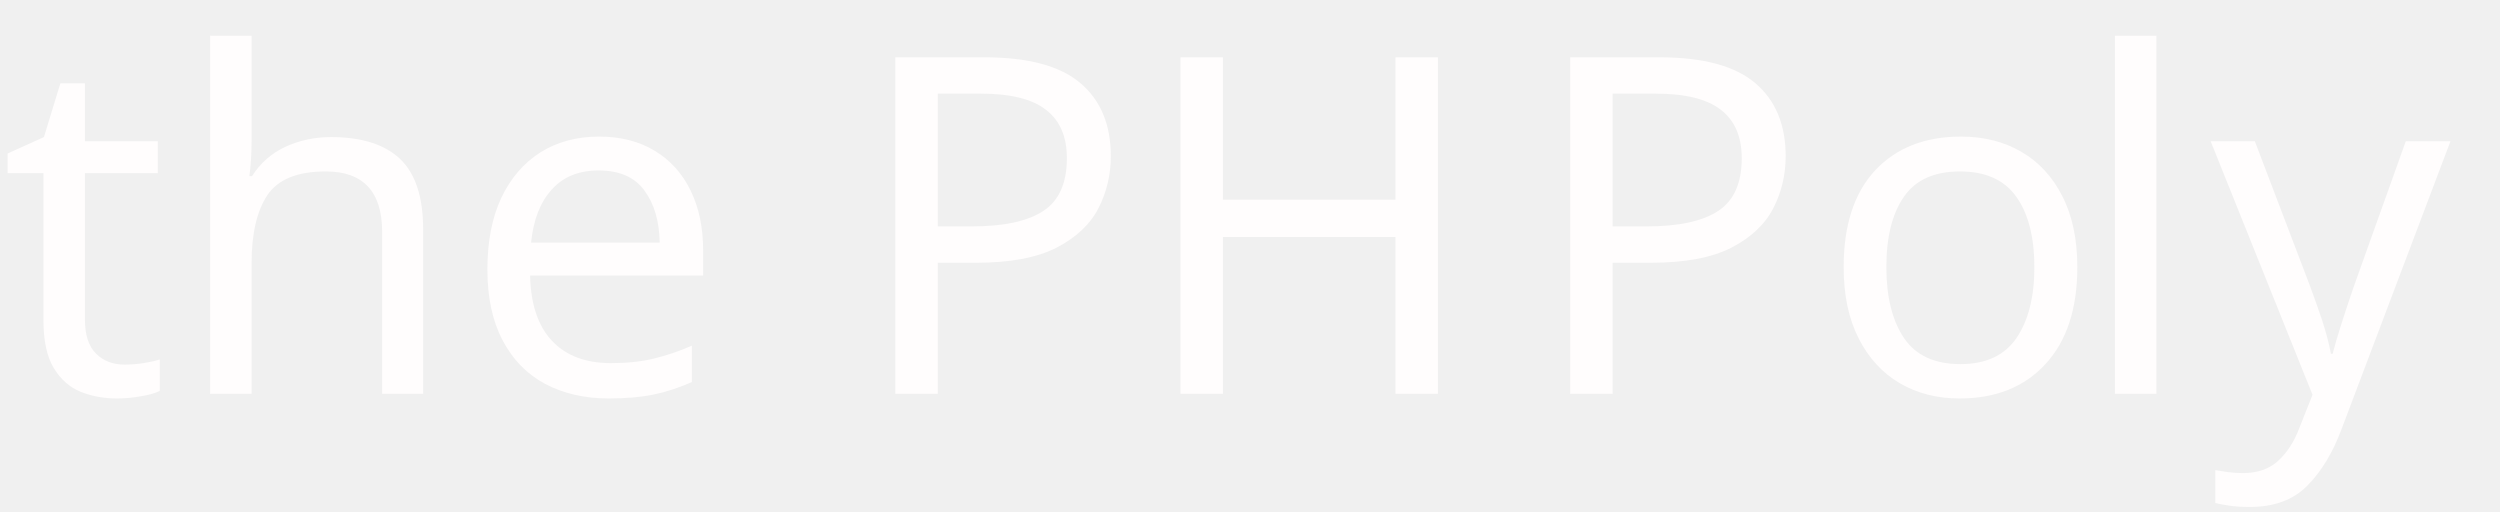
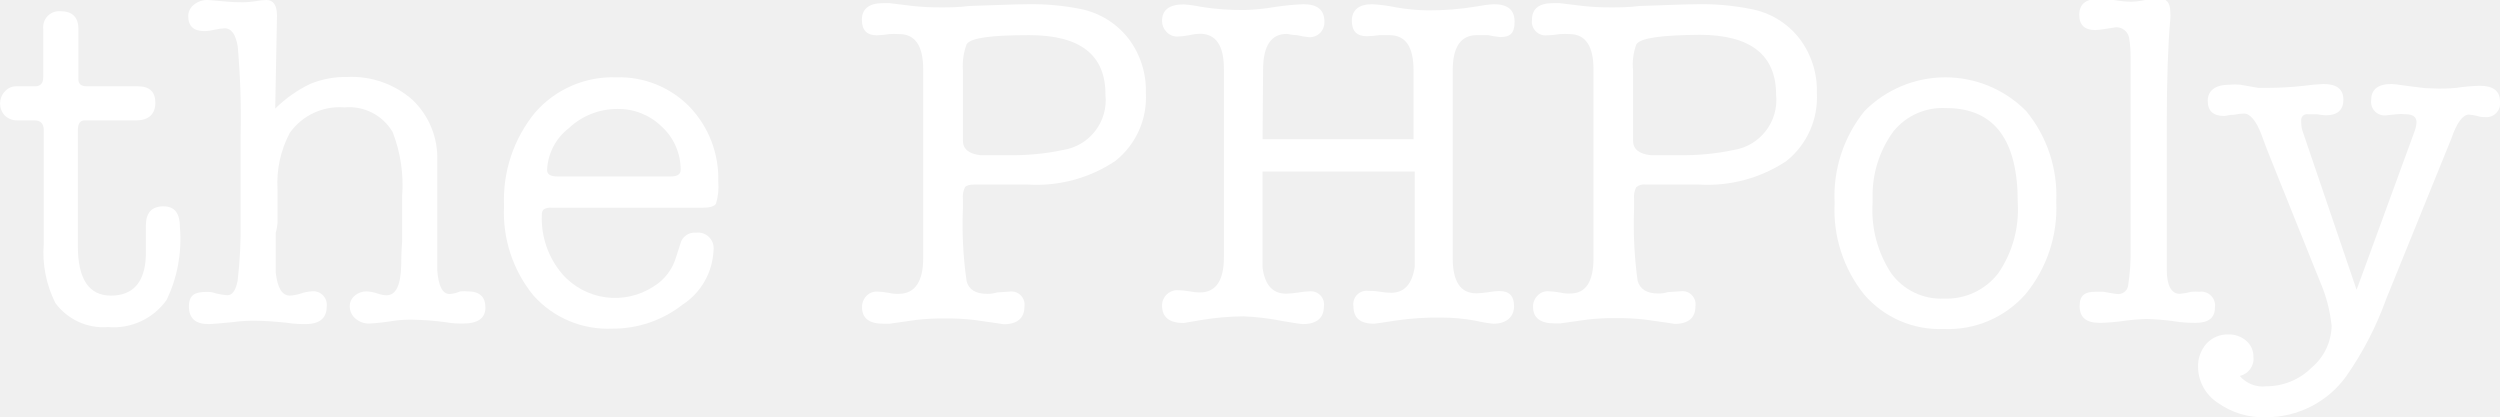
- <svg xmlns="http://www.w3.org/2000/svg" viewBox="0 0 159.15 32.57">
+ <svg xmlns="http://www.w3.org/2000/svg" viewBox="0 0 142.25 23.71">
  <defs>
-     <style>.cls-1{font-size:30px;fill:#fffdfd;font-family:AmericanTypewriter, American Typewriter;}.cls-2{letter-spacing:-0.02em;}.cls-3{letter-spacing:0em;}.cls-4{letter-spacing:-0.02em;}</style>
+     <style>.cls-1{fill:#fff;}</style>
  </defs>
  <g id="Capa_2" data-name="Capa 2">
    <g id="Capa_1-2" data-name="Capa 1">
-       <text class="cls-1" transform="translate(0 25.07)">the PH<tspan class="cls-2" x="97.05" y="0">P</tspan>
-         <tspan class="cls-3" x="115.71" y="0">o</tspan>
-         <tspan class="cls-4" x="132.09" y="0">l</tspan>
-         <tspan x="140.7" y="0">y</tspan>
-       </text>
+       <path class="cls-1" d="M8.3,14.56V12.84c0-.74.34-1.1,1-1.1s.94.41.94,1.23a8,8,0,0,1-.75,4.08,3.69,3.69,0,0,1-3.34,1.56,3.39,3.39,0,0,1-3-1.37,6.39,6.39,0,0,1-.66-3.38V7.41c0-.37-.18-.56-.52-.56H1a1,1,0,0,1-.73-.28,1,1,0,0,1,0-1.36.86.86,0,0,1,.63-.3H2c.3,0,.46-.17.46-.51V1.64a.91.91,0,0,1,1-1c.65,0,1,.34,1,1V4.51c0,.27.16.4.48.4H7.84c.68,0,1,.32,1,.94s-.36,1-1.1,1H4.81c-.25,0-.38.19-.38.56V14c0,1.88.63,2.82,1.88,2.82S8.24,16.08,8.3,14.56Z" />
+       <path class="cls-1" d="M15.76.94l-.1,5.24a7.3,7.3,0,0,1,2-1.41,5.25,5.25,0,0,1,2.1-.39,5.23,5.23,0,0,1,3.72,1.31,4.56,4.56,0,0,1,1.4,3.47v4.48c0,1.06,0,1.64,0,1.75.07.89.3,1.34.7,1.34a1.88,1.88,0,0,0,.61-.15,2.33,2.33,0,0,1,.43,0c.67,0,1,.31,1,.92s-.43.91-1.29.91c-.23,0-.57,0-1-.08a16.21,16.21,0,0,0-1.83-.14,7.26,7.26,0,0,0-1.07.06,13.45,13.45,0,0,1-1.4.16,1.15,1.15,0,0,1-.8-.28.91.91,0,0,1-.33-.71.77.77,0,0,1,.29-.6,1,1,0,0,1,.65-.24,2.27,2.27,0,0,1,.7.14,1.54,1.54,0,0,0,.46.08c.53,0,.81-.58.83-1.75,0-.21,0-.63.05-1.26v-2.6a8.32,8.32,0,0,0-.54-3.68,2.88,2.88,0,0,0-2.75-1.4,3.47,3.47,0,0,0-3.1,1.45,6.09,6.09,0,0,0-.7,3.2v1.93a2.23,2.23,0,0,1-.1.54v.51c0,1,0,1.61,0,1.77.1.88.36,1.31.81,1.31a2.41,2.41,0,0,0,.62-.12,2.24,2.24,0,0,1,.59-.12.77.77,0,0,1,.88.86c0,.65-.39,1-1.19,1-.25,0-.63,0-1.13-.08-.69-.07-1.27-.11-1.76-.11-.31,0-.73,0-1.27.08-.72.07-1.18.11-1.38.11-.74,0-1.11-.33-1.11-1s.35-.83,1-.83a1.31,1.31,0,0,1,.52.08,3.62,3.62,0,0,0,.66.11c.29,0,.48-.27.59-.82a25.32,25.32,0,0,0,.17-3.34V7.76a46.13,46.13,0,0,0-.16-5.09c-.11-.71-.36-1.06-.75-1.06a3.19,3.19,0,0,0-.56.08,2.6,2.6,0,0,1-.59.08c-.61,0-.92-.28-.92-.86a.82.82,0,0,1,.32-.64A1.19,1.19,0,0,1,11.84,0l.92.08a9.46,9.46,0,0,0,1.1.05,5.23,5.23,0,0,0,.67-.06A3.82,3.82,0,0,1,15.15,0c.41,0,.61.3.61.89Z" />
+       <path class="cls-1" d="M40.87,10.34a3.33,3.33,0,0,1-.13,1.25c-.09.15-.35.23-.78.23H31.4a.77.77,0,0,0-.46.09.4.4,0,0,0-.11.31A4.87,4.87,0,0,0,32,15.6a4,4,0,0,0,5.19.7,2.9,2.9,0,0,0,1.27-1.64l.25-.78a.83.83,0,0,1,.89-.64.89.89,0,0,1,1,1,3.88,3.88,0,0,1-1.77,3.1,6.41,6.41,0,0,1-4,1.36,5.67,5.67,0,0,1-4.48-1.89,7.45,7.45,0,0,1-1.67-5.09,7.82,7.82,0,0,1,1.77-5.32,5.85,5.85,0,0,1,4.62-2,5.58,5.58,0,0,1,4.17,1.68A5.9,5.9,0,0,1,40.87,10.34Zm-9.74-.67c0,.25.19.37.59.37h6.44c.38,0,.57-.12.57-.37A3.33,3.33,0,0,0,37.65,7.2a3.53,3.53,0,0,0-2.54-1,4,4,0,0,0-2.74,1.09A3.17,3.17,0,0,0,31.13,9.67Z" />
+       <path class="cls-1" d="M52.53,14.69V3.94c0-1.32-.45-2-1.36-2a4.41,4.41,0,0,0-.56,0,5.49,5.49,0,0,1-.72.07c-.57,0-.85-.3-.85-.89s.39-.94,1.18-.94l.4,0,1.31.16a14.23,14.23,0,0,0,1.61.08c.45,0,1,0,1.61-.08C56.62.3,57.73.24,58.48.24a14.06,14.06,0,0,1,3,.27A4.61,4.61,0,0,1,64.2,2.18a4.88,4.88,0,0,1,1,3.11,4.61,4.61,0,0,1-1.74,3.87,8.06,8.06,0,0,1-5,1.34h-3c-.29,0-.47.05-.55.15a1.22,1.22,0,0,0-.12.68v.53A22.45,22.45,0,0,0,55,16q.19.72,1.17.72a1.77,1.77,0,0,0,.56-.08l.72-.05a.75.75,0,0,1,.84.86c0,.64-.4,1-1.18,1l-.38-.06-1.34-.19a13.86,13.86,0,0,0-1.7-.08,12.61,12.61,0,0,0-1.53.08l-1.55.22-.16,0h-.19c-.81,0-1.21-.32-1.21-.94a.88.88,0,0,1,.24-.63.79.79,0,0,1,.59-.26,4.47,4.47,0,0,1,.73.08,2,2,0,0,0,.56.05C52.07,16.7,52.53,16,52.53,14.69ZM55,2.52A3.51,3.51,0,0,0,54.79,4V8c0,.48.34.76,1,.83h1.55a14,14,0,0,0,3.17-.3,2.87,2.87,0,0,0,2.39-3.14Q62.92,2,58.57,2C56.42,2,55.22,2.15,55,2.52Z" />
+       <path class="cls-1" d="M71.84,7.92h8.59V4c0-1.34-.45-2-1.37-2l-.57,0a5.21,5.21,0,0,1-.72.06c-.57,0-.85-.29-.85-.88S77.3.24,78.07.24a9.21,9.21,0,0,1,1.37.18,11.21,11.21,0,0,0,1.82.17A16.18,16.18,0,0,0,84,.37a7.48,7.48,0,0,1,1-.13c.79,0,1.18.32,1.18,1s-.27.87-.83.87A5,5,0,0,1,84.68,2c-.29,0-.51,0-.65,0-.91,0-1.37.67-1.37,2V14.69c0,1.34.45,2,1.34,2a5.25,5.25,0,0,0,.66-.06,4.32,4.32,0,0,1,.66-.07c.56,0,.83.29.83.86s-.39,1-1.18,1a7.29,7.29,0,0,1-1-.17,10.75,10.75,0,0,0-2-.18,16,16,0,0,0-2.49.16c-.79.12-1.22.19-1.29.19-.79,0-1.18-.32-1.18-1a.76.76,0,0,1,.85-.87c.15,0,.36,0,.65.05a5,5,0,0,0,.64.06c.76,0,1.2-.5,1.35-1.48,0-.12,0-.93,0-2.42v-3H71.84v3.06c0,1.49,0,2.29,0,2.42.14,1,.59,1.47,1.34,1.47a5.58,5.58,0,0,0,.66-.06,4.11,4.11,0,0,1,.65-.07.75.75,0,0,1,.84.86c0,.64-.4,1-1.19,1-.12,0-.5-.06-1.15-.17A14.26,14.26,0,0,0,70.76,18a15,15,0,0,0-2.41.21l-.65.11-.35.06q-1.23,0-1.23-1a.87.87,0,0,1,.86-.87,5,5,0,0,1,.72.07,2.91,2.91,0,0,0,.57.06c.91,0,1.37-.67,1.37-2V3.92c0-1.34-.46-2-1.37-2a2.74,2.74,0,0,0-.59.08,4.05,4.05,0,0,1-.7.08.82.82,0,0,1-.61-.27.88.88,0,0,1-.25-.62c0-.62.41-.94,1.23-.94a7.35,7.35,0,0,1,1,.14,14.62,14.62,0,0,0,2.49.18A12.27,12.27,0,0,0,72.52.4,14.54,14.54,0,0,1,74.17.24c.79,0,1.19.32,1.19,1a.88.88,0,0,1-.24.63.84.84,0,0,1-.6.25A4.22,4.22,0,0,1,73.8,2c-.29,0-.48-.07-.59-.07-.88,0-1.33.67-1.34,2Z" />
+       <path class="cls-1" d="M90.67,14.69V3.94c0-1.32-.46-2-1.36-2a4.29,4.29,0,0,0-.56,0,5.49,5.49,0,0,1-.72.07.78.78,0,0,1-.86-.89c0-.62.4-.94,1.18-.94l.4,0,1.32.16a14.1,14.1,0,0,0,1.61.08c.44,0,1,0,1.61-.08C94.75.3,95.86.24,96.61.24a14,14,0,0,1,3,.27,4.55,4.55,0,0,1,2.77,1.67,4.88,4.88,0,0,1,1,3.11,4.63,4.63,0,0,1-1.73,3.87,8.1,8.1,0,0,1-5,1.34h-3a.72.72,0,0,0-.55.15,1.22,1.22,0,0,0-.12.68v.53a23.48,23.48,0,0,0,.2,4.12q.21.72,1.17.72a1.73,1.73,0,0,0,.56-.08l.73-.05a.75.75,0,0,1,.83.86c0,.64-.39,1-1.18,1l-.38-.06-1.34-.19a13.67,13.67,0,0,0-1.69-.08,12.37,12.37,0,0,0-1.53.08l-1.56.22-.16,0h-.19c-.8,0-1.21-.32-1.21-.94a.85.85,0,0,1,.25-.63.77.77,0,0,1,.59-.26,4.48,4.48,0,0,1,.72.08,2,2,0,0,0,.56.05Q90.67,16.7,90.67,14.69ZM93.11,2.52A3.29,3.29,0,0,0,92.92,4V8c0,.48.34.76,1,.83H95.5a14,14,0,0,0,3.17-.3,2.88,2.88,0,0,0,2.39-3.14q0-3.4-4.35-3.41C94.56,2,93.36,2.15,93.11,2.52Z" />
+       <path class="cls-1" d="M110.59,18.72a5.67,5.67,0,0,1-4.51-1.95,7.68,7.68,0,0,1-1.69-5.22,7.69,7.69,0,0,1,1.7-5.23,6.47,6.47,0,0,1,9.2,0A7.54,7.54,0,0,1,117,11.47a7.69,7.69,0,0,1-1.74,5.26A5.87,5.87,0,0,1,110.59,18.72Zm.15-12.57a3.6,3.6,0,0,0-3,1.32,6.16,6.16,0,0,0-1.19,3.73v.35a6.53,6.53,0,0,0,1.06,4,3.5,3.5,0,0,0,3,1.44,3.71,3.71,0,0,0,3.09-1.44,6.39,6.39,0,0,0,1.11-4Q114.83,6.15,110.74,6.15Z" />
+       <path class="cls-1" d="M123.29,7v8.35c0,.91.27,1.37.74,1.37a3.92,3.92,0,0,0,.67-.12,3.73,3.73,0,0,1,.44,0,.79.79,0,0,1,.89.9c0,.58-.36.87-1.09.87-.29,0-.74,0-1.37-.11a14.24,14.24,0,0,0-1.44-.11,11.84,11.84,0,0,0-1.29.11,11.83,11.83,0,0,1-1.26.11h-.13c-.75,0-1.12-.32-1.12-.95s.3-.82.92-.82h.19l.24,0c.45.08.71.13.79.13a.57.57,0,0,0,.61-.42,11.83,11.83,0,0,0,.15-2.17l0-1.89v-9a6.51,6.51,0,0,0-.08-1.08.74.74,0,0,0-.75-.62l-.7.11a3.4,3.4,0,0,1-.48.05c-.61,0-.91-.29-.91-.87s.35-.9,1.07-.9a3.68,3.68,0,0,1,.51,0l.64.1a5.46,5.46,0,0,0,.73.06,4.55,4.55,0,0,0,.81-.1,5.18,5.18,0,0,1,.8-.09c.41,0,.62.26.62.78a2,2,0,0,1,0,.4C123.36,2.56,123.29,4.51,123.29,7Z" />
+       <path class="cls-1" d="M131,7.41l3.09,9.08,3.27-8.94a1.93,1.93,0,0,0,.14-.59c0-.31-.21-.46-.62-.46a2.17,2.17,0,0,0-.51,0l-.57.06a.77.77,0,0,1-.88-.86c0-.61.38-.92,1.15-.92a3.9,3.9,0,0,1,.54.06l1,.13a5.1,5.1,0,0,0,.8.06A9.54,9.54,0,0,0,139.76,5a10.76,10.76,0,0,1,1.34-.12c.77,0,1.15.3,1.15.9a.78.78,0,0,1-.88.88,1.07,1.07,0,0,1-.41-.06,2.85,2.85,0,0,0-.48-.08c-.34,0-.69.46-1,1.37L135.78,17a18.74,18.74,0,0,1-2.28,4.41,5.6,5.6,0,0,1-4.57,2.33,4.43,4.43,0,0,1-2.75-.83,2.45,2.45,0,0,1-1.11-2,1.93,1.93,0,0,1,.48-1.36,1.62,1.62,0,0,1,1.26-.52,1.48,1.48,0,0,1,1,.36,1.16,1.16,0,0,1,.41.9,1,1,0,0,1-.78,1.1,1.73,1.73,0,0,0,1.53.59,3.65,3.65,0,0,0,2.56-1.06,3.19,3.19,0,0,0,1.14-2.38A8.53,8.53,0,0,0,132,16l-3-7.47-.32-.86c-.3-.8-.65-1.21-1-1.21a3.61,3.61,0,0,0-.57.07c-.28,0-.46.07-.55.07-.63,0-.94-.29-.94-.86s.41-.92,1.23-.92a3.29,3.29,0,0,1,.62,0L128.5,5h.22l.32,0a19.19,19.19,0,0,0,2.07-.12,10.51,10.51,0,0,1,1.1-.1c.75,0,1.13.3,1.13.89s-.34.89-1,.89a3.31,3.31,0,0,1-.51-.06l-.51,0a.33.33,0,0,0-.38.38A1.78,1.78,0,0,0,131,7.41Z" />
    </g>
  </g>
</svg>
